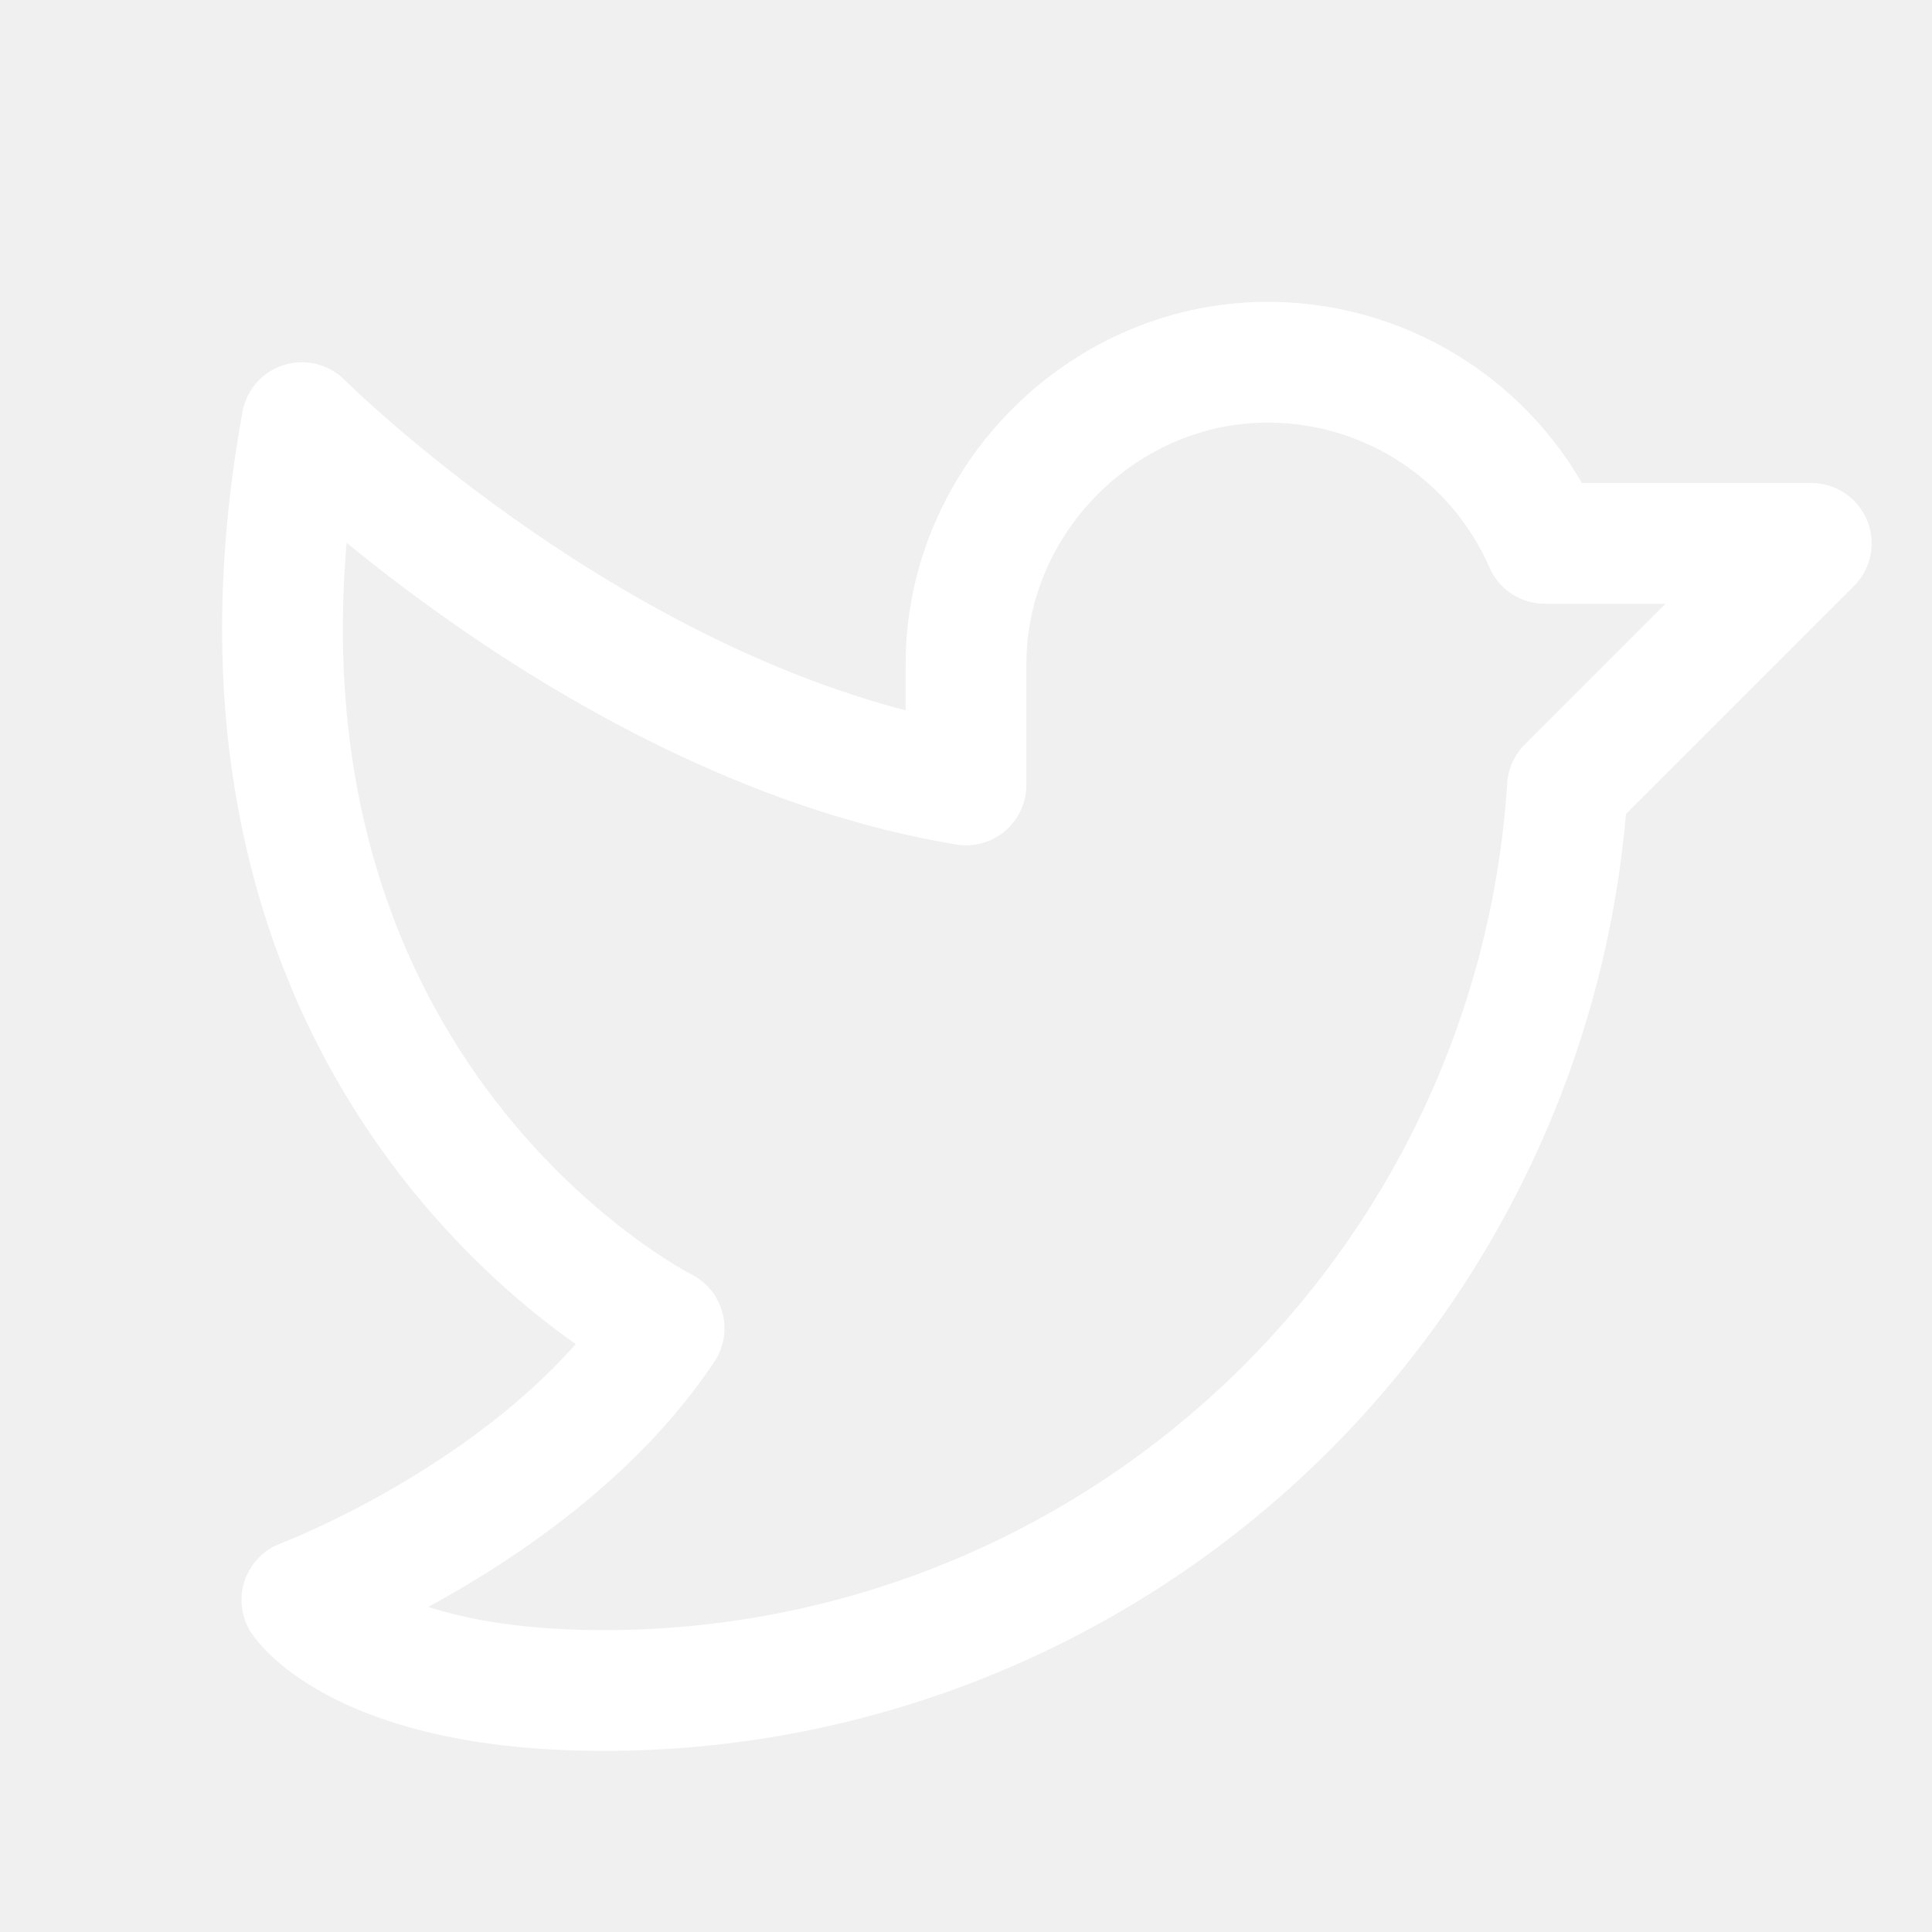
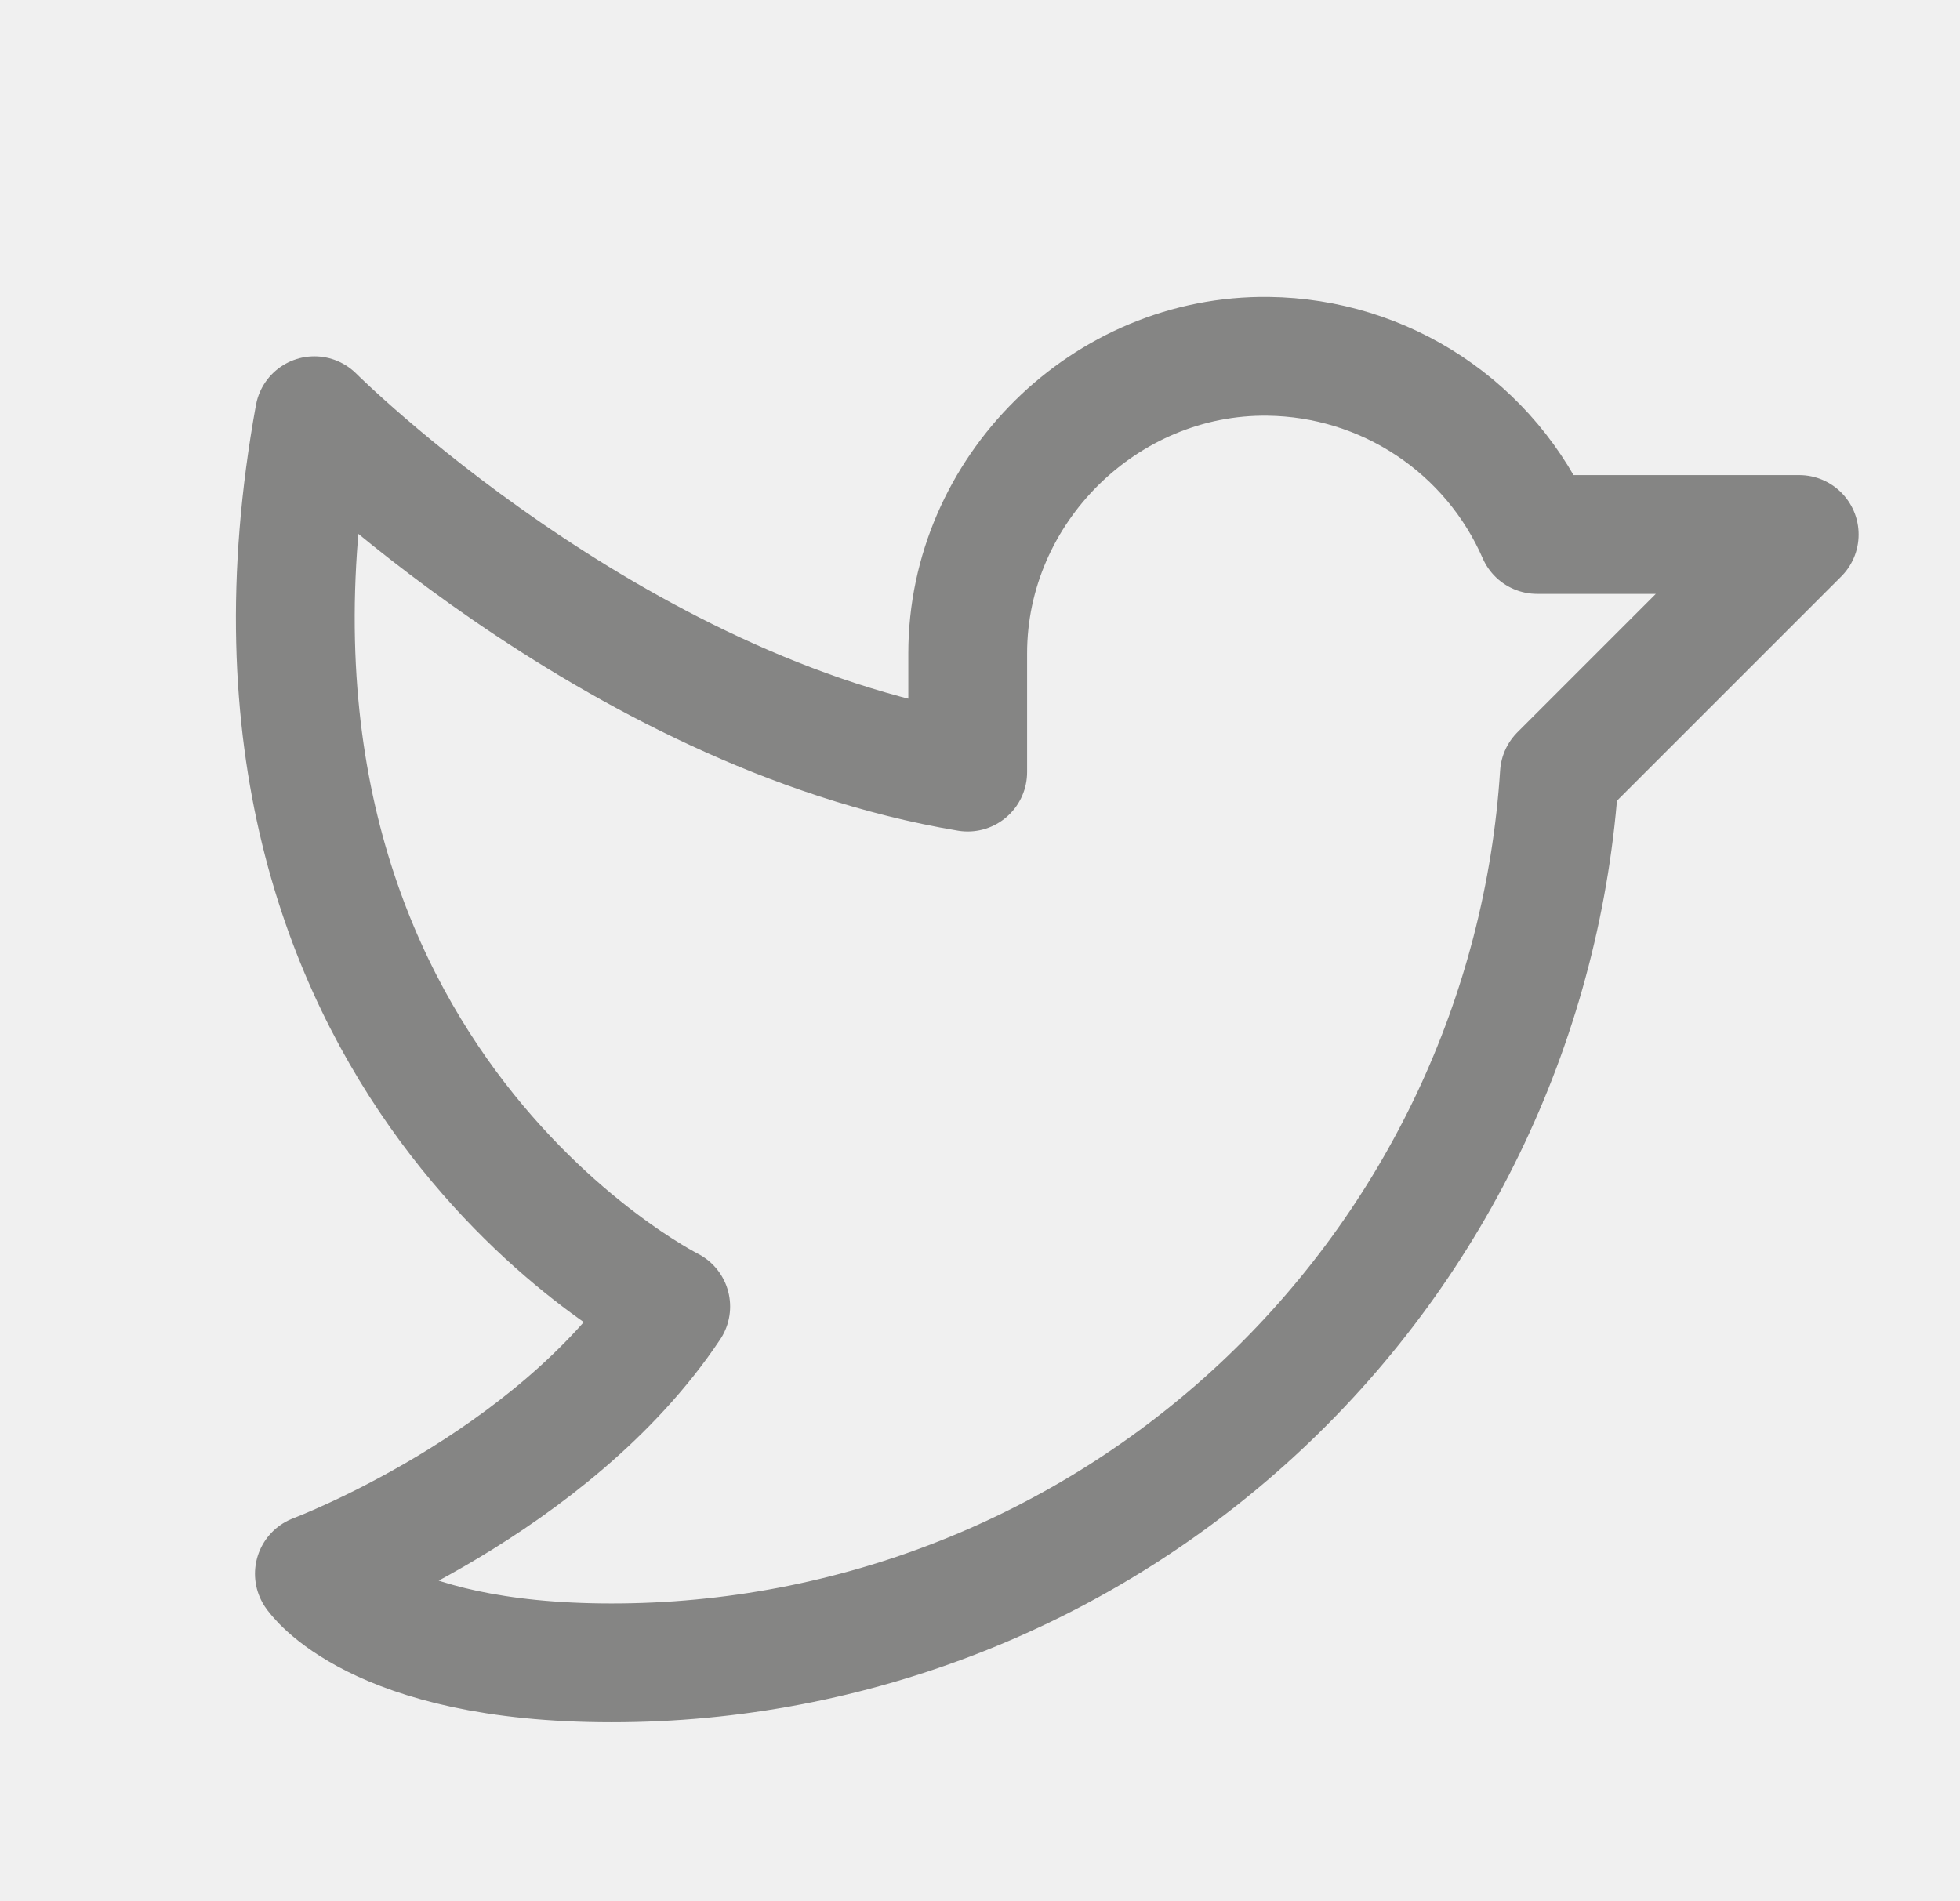
- <svg xmlns="http://www.w3.org/2000/svg" width="32" height="32" viewBox="0 0 32 32" fill="none">
+ <svg xmlns="http://www.w3.org/2000/svg" width="33" height="32" viewBox="0 0 33 32" fill="none">
  <g id="TwitterLogo">
-     <path id="Vector" d="M16 11.001C16 8.25 18.312 5.963 21.062 6C22.025 6.012 22.965 6.301 23.767 6.833C24.57 7.365 25.202 8.118 25.587 9H30L25.962 13.038C25.702 17.094 23.906 20.898 20.941 23.677C17.976 26.457 14.064 28.003 10 28C6 28 5 26.5 5 26.5C5 26.5 9 25 11 22C11 22 3 18 5 7C5 7 10 12.001 16 13.001V11.001Z" stroke="white" stroke-width="2" stroke-linecap="round" stroke-linejoin="round" />
+     <path id="Vector" d="M16.293 11.001C16.293 8.25 18.605 5.963 21.355 6C22.318 6.012 23.258 6.301 24.06 6.833C24.863 7.365 25.495 8.118 25.88 9H30.293L26.255 13.038C25.995 17.094 24.199 20.898 21.234 23.677C18.269 26.457 14.357 28.003 10.293 28C6.293 28 5.293 26.5 5.293 26.5C5.293 26.5 9.293 25 11.293 22C11.293 22 3.293 18 5.293 7C5.293 7 10.293 12.001 16.293 13.001V11.001Z" stroke="#858584" stroke-width="2" stroke-linecap="round" stroke-linejoin="round" />
  </g>
</svg>
